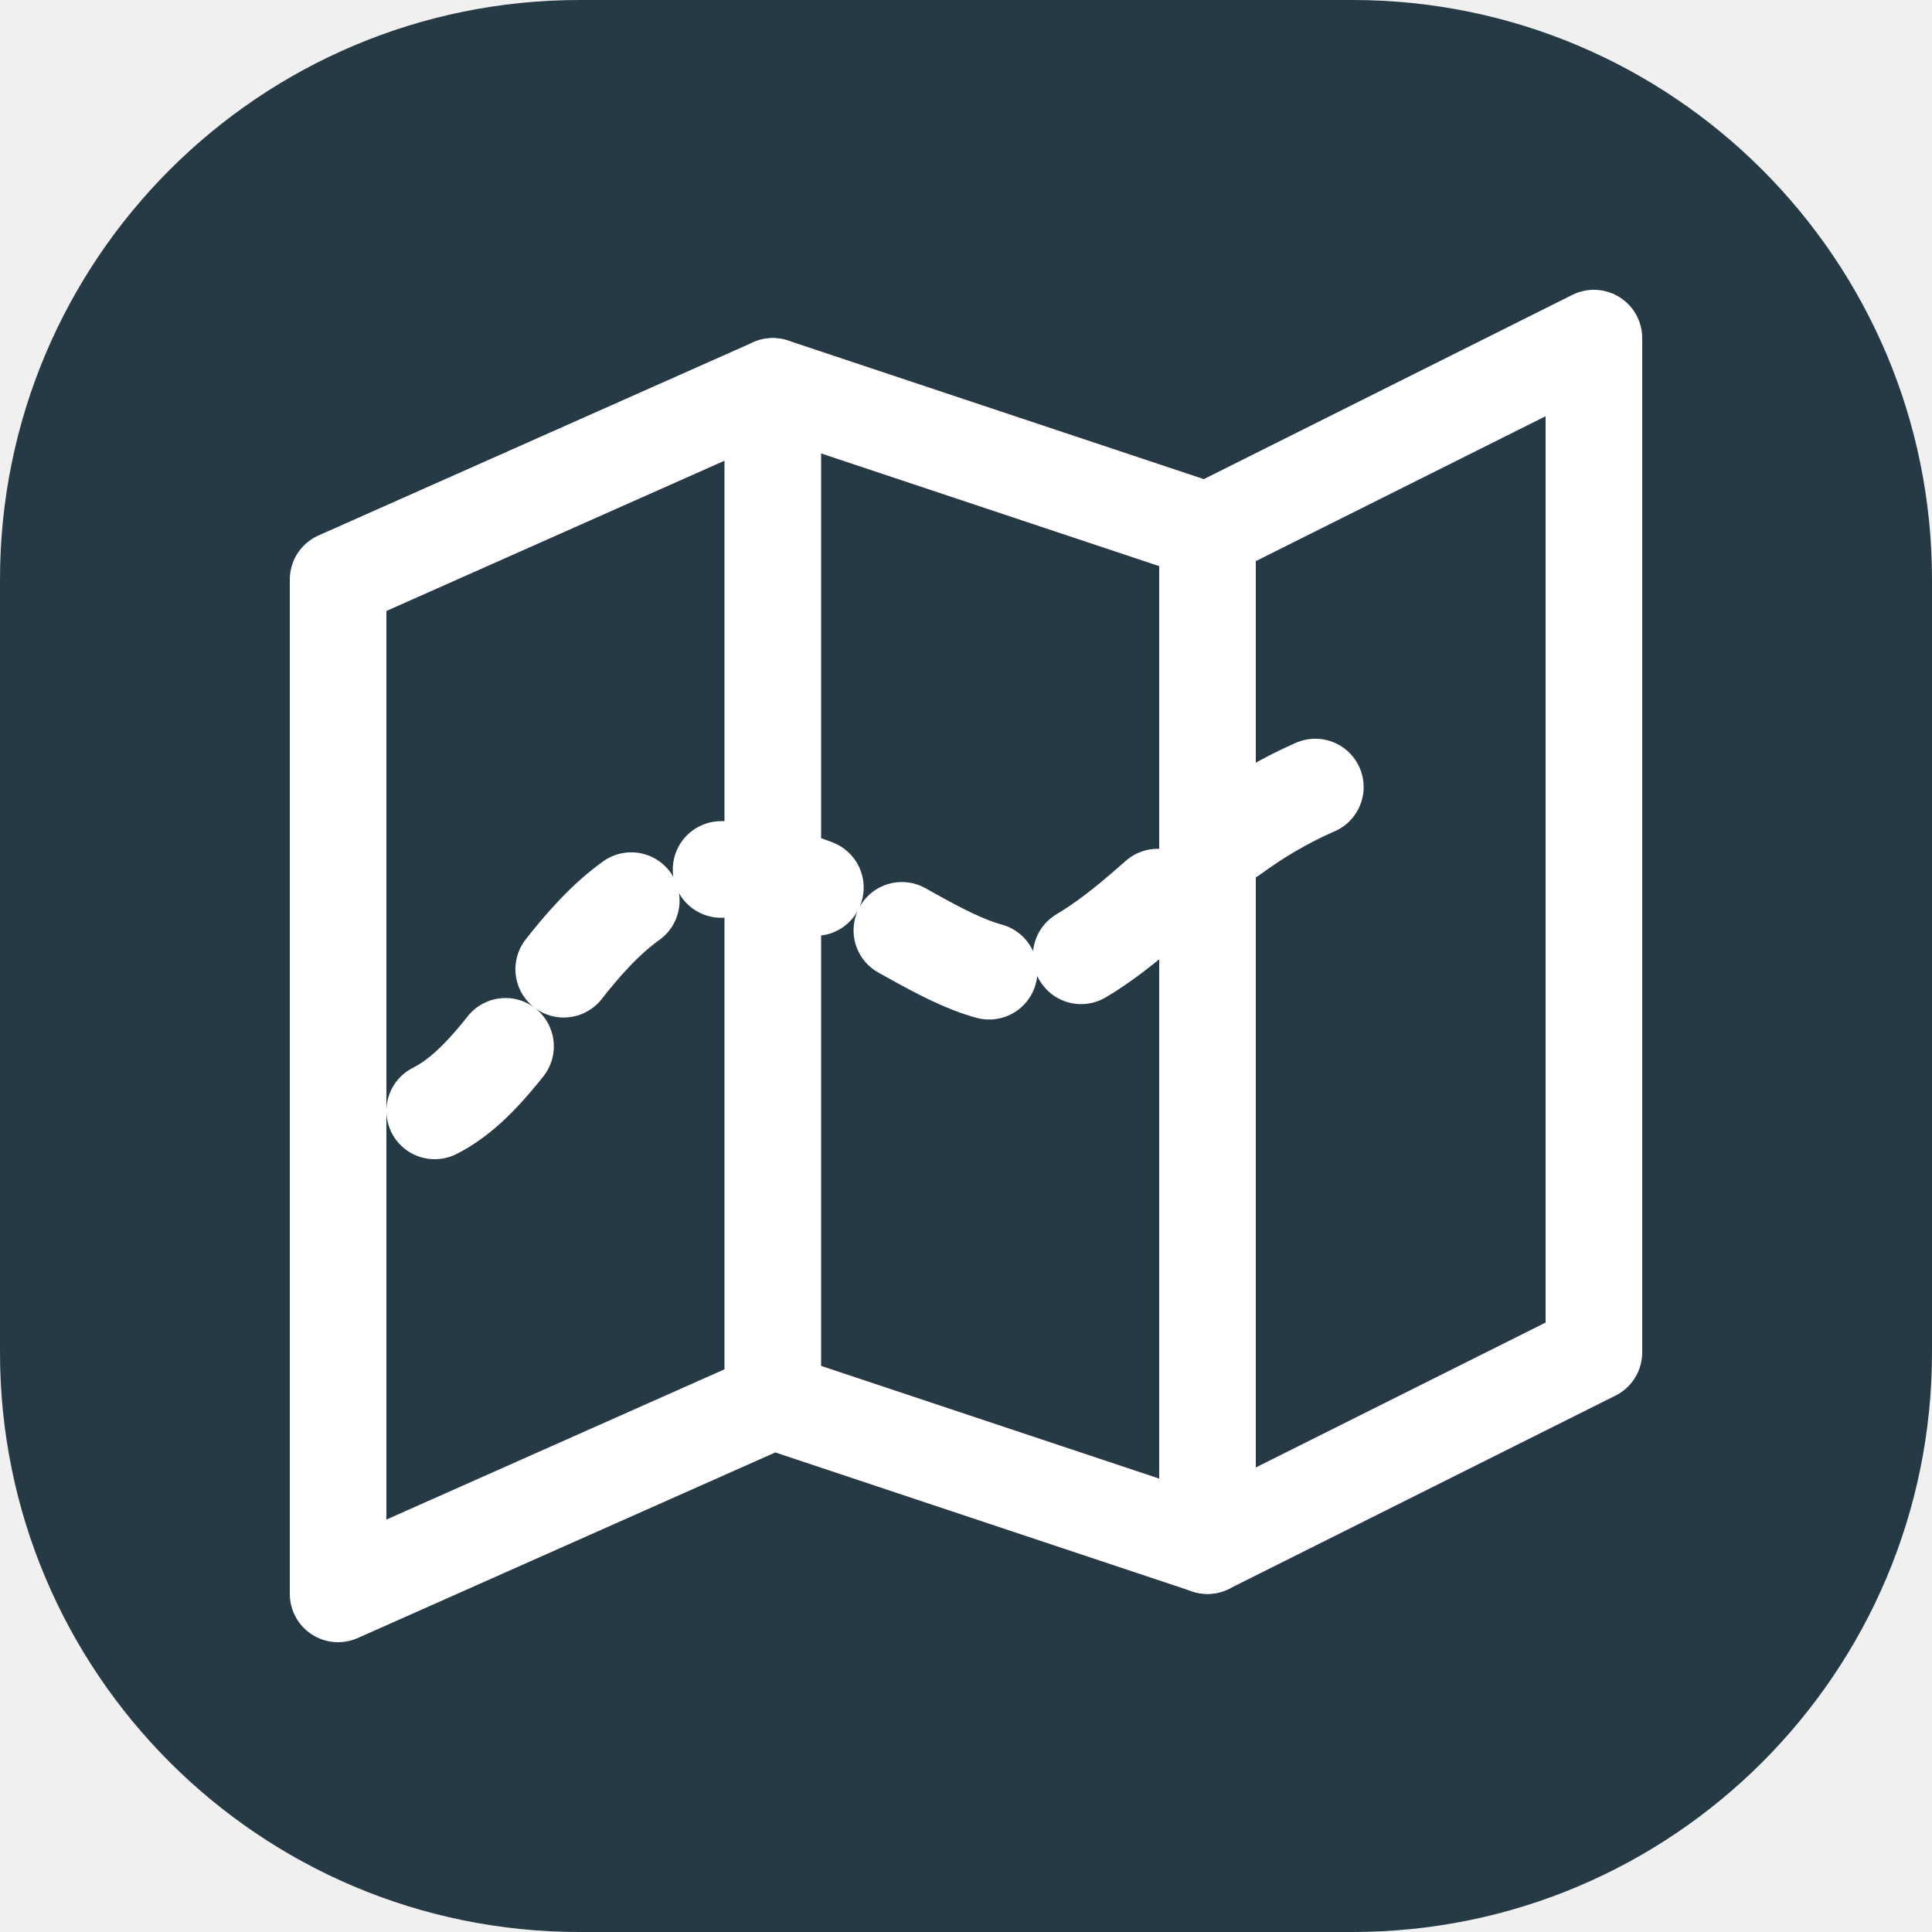
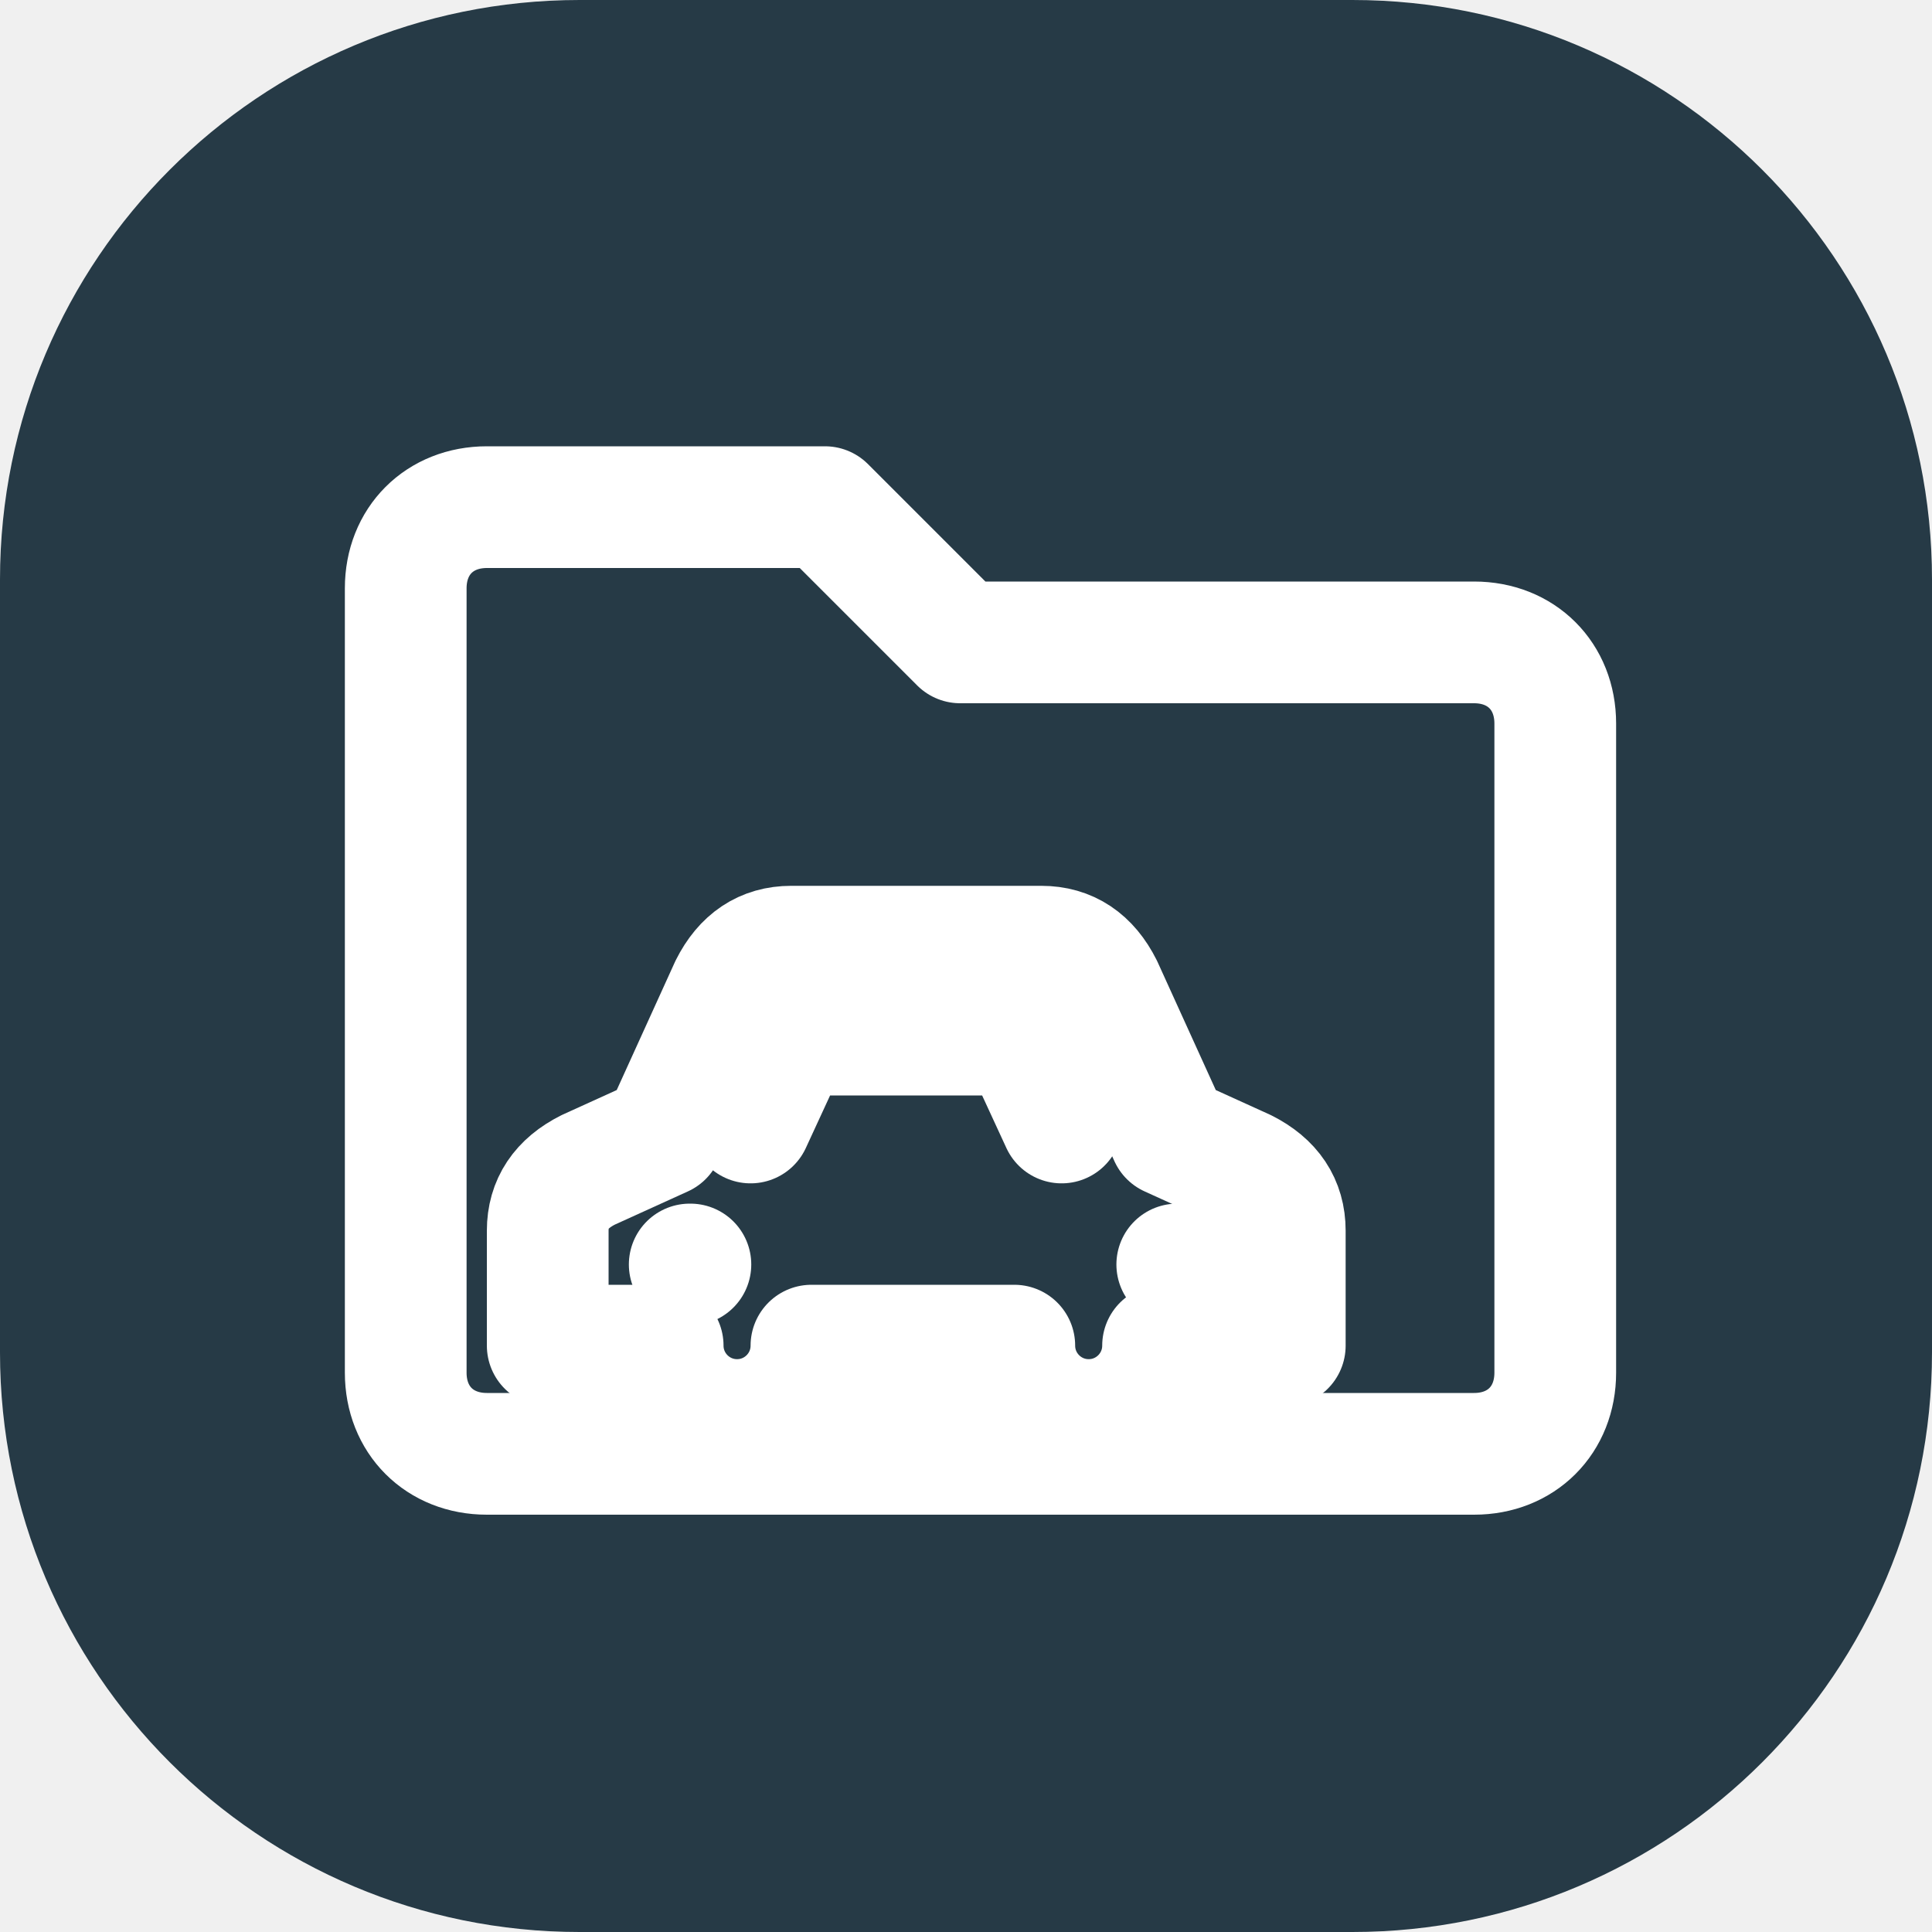
<svg xmlns="http://www.w3.org/2000/svg" viewBox="0 0 40 40">
  <rect width="40" height="40" rx="12" fill="#263a46" />
-   <g fill="none" stroke="#fff" stroke-width="2" stroke-linecap="round" stroke-linejoin="round">
-     <path d="m7 12 9-4 9 3 8-4v21l-8 4-9-3-9 4z" />
-     <path d="M16 8v21m9-18v21" />
-     <path d="M9 23c2-1 3-5 6-5s5 3 7 2 3-3 6-4" stroke-dasharray="2 2" />
+   <g transform="translate(3.5 3.5) scale(1.4)" fill="none" stroke="#fff" stroke-width="1.8" stroke-linecap="round" stroke-linejoin="round">
+     <path d="M3.5 7V6.2c0-.7.5-1.2 1.2-1.2h5l2 2h7.6c.7 0 1.2.5 1.2 1.2v9.6c0 .7-.5 1.2-1.2 1.2H4.7c-.7 0-1.2-.5-1.2-1.2V7Z" />
+     <path d="m6.2 14.8 1.1-.5 1-2.2c.2-.4.5-.6.9-.6h3.7c.4 0 .7.2.9.6l1 2.2 1.1.5c.4.2.6.5.6.9v1.7h-1.8a1.1 1.1 0 0 1-2.2 0h-3a1.1 1.1 0 0 1-2.2 0H5.6v-1.7c0-.4.2-.7.6-.9Z" />
+     <path d="m8.6 14.1.6-1.3h3.4l.6 1.3M7.7 16.2h.01m7.2 0h.01" />
  </g>
</svg>
